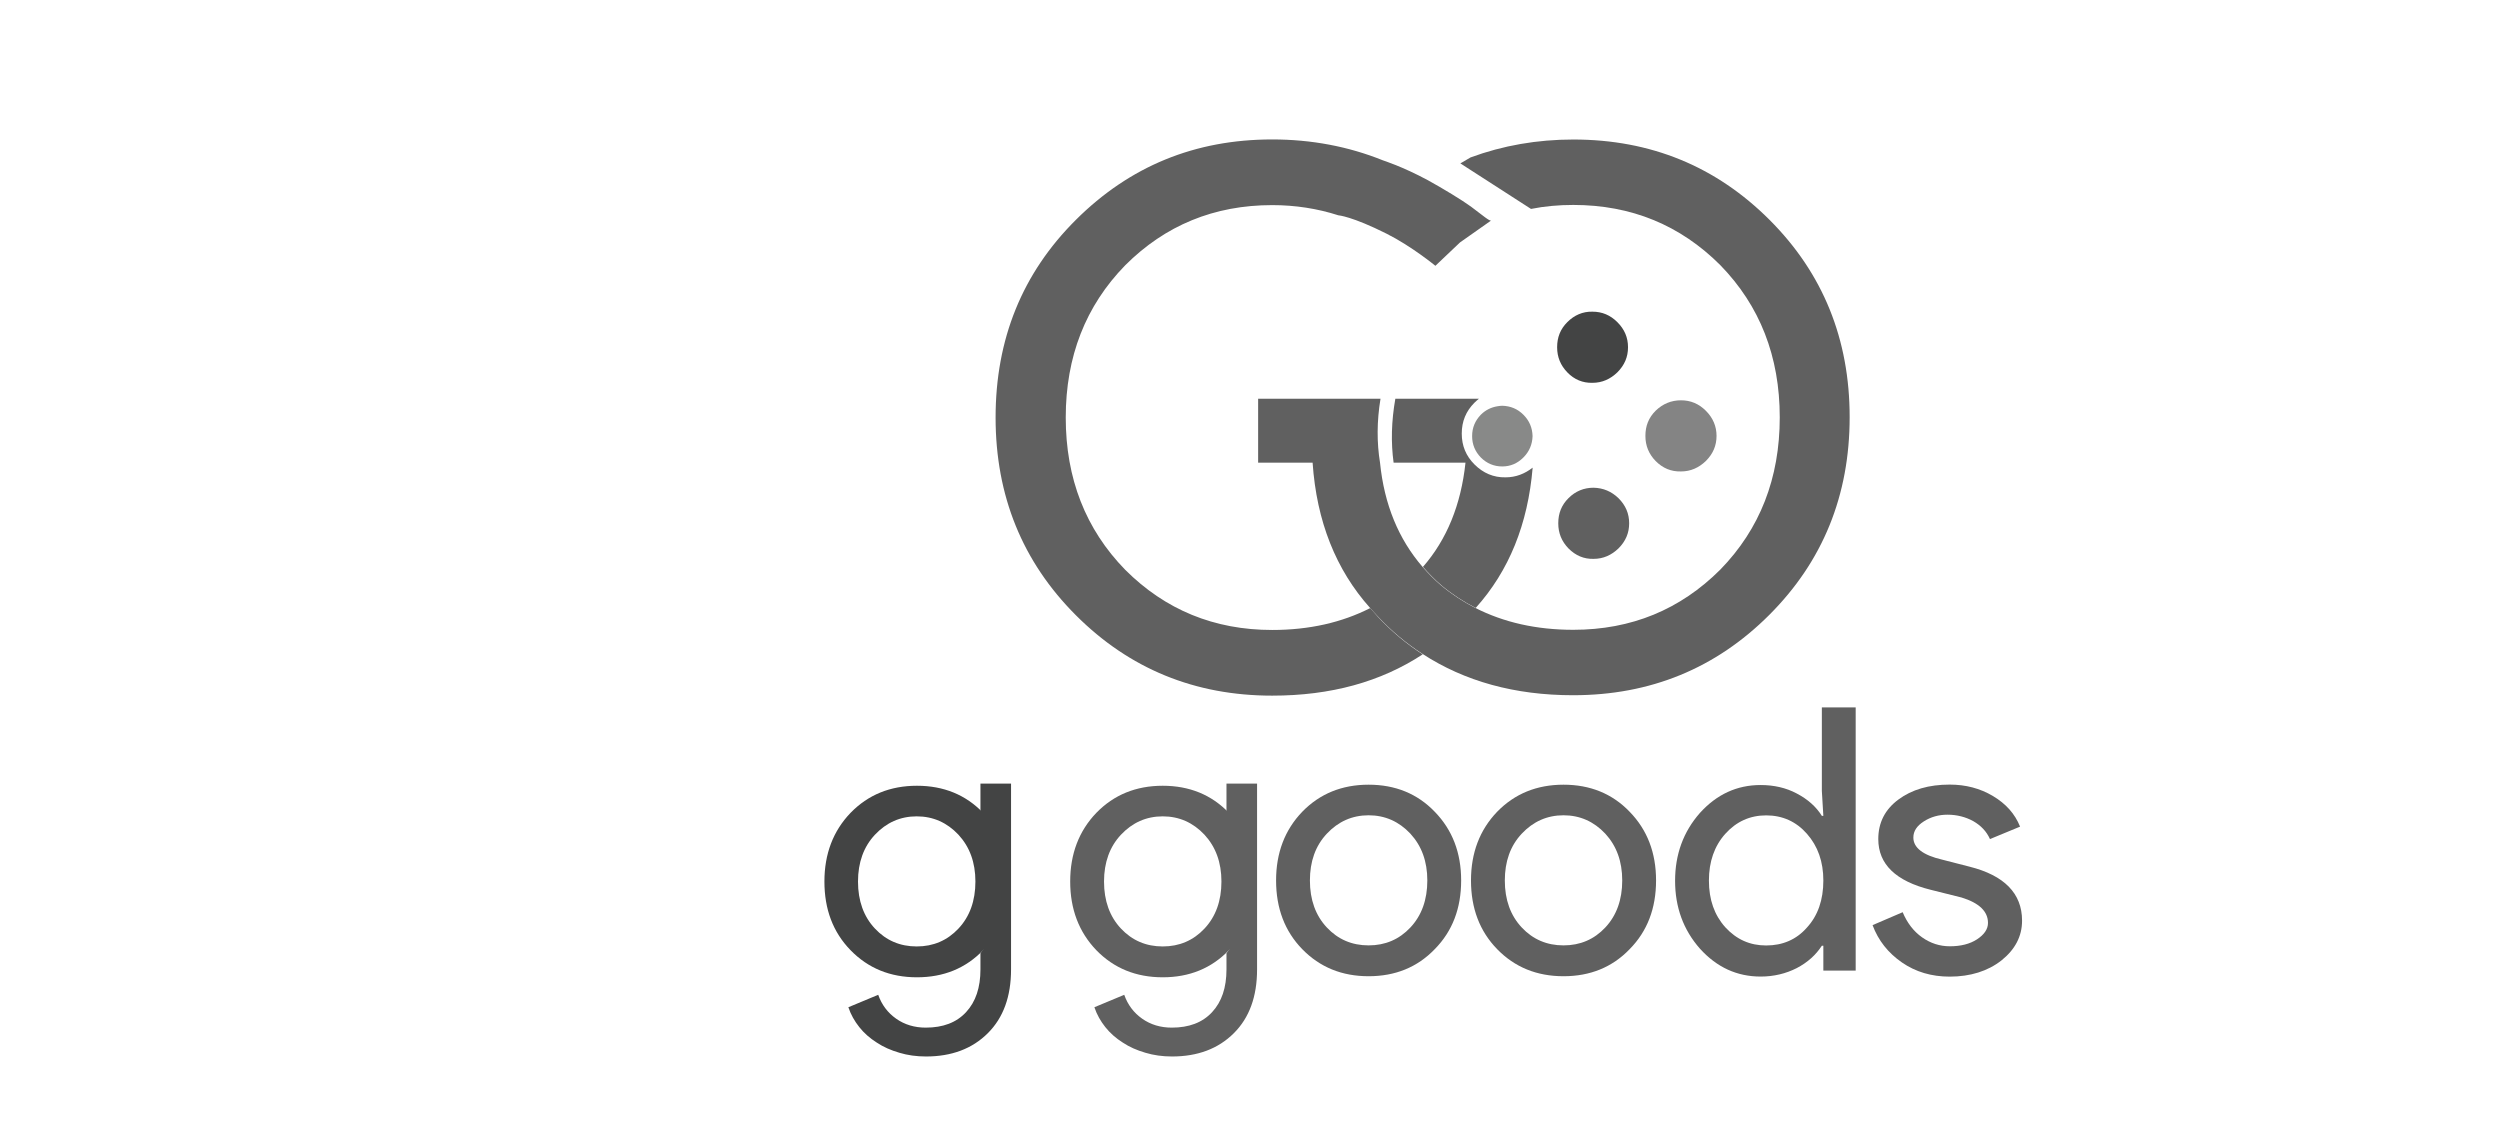
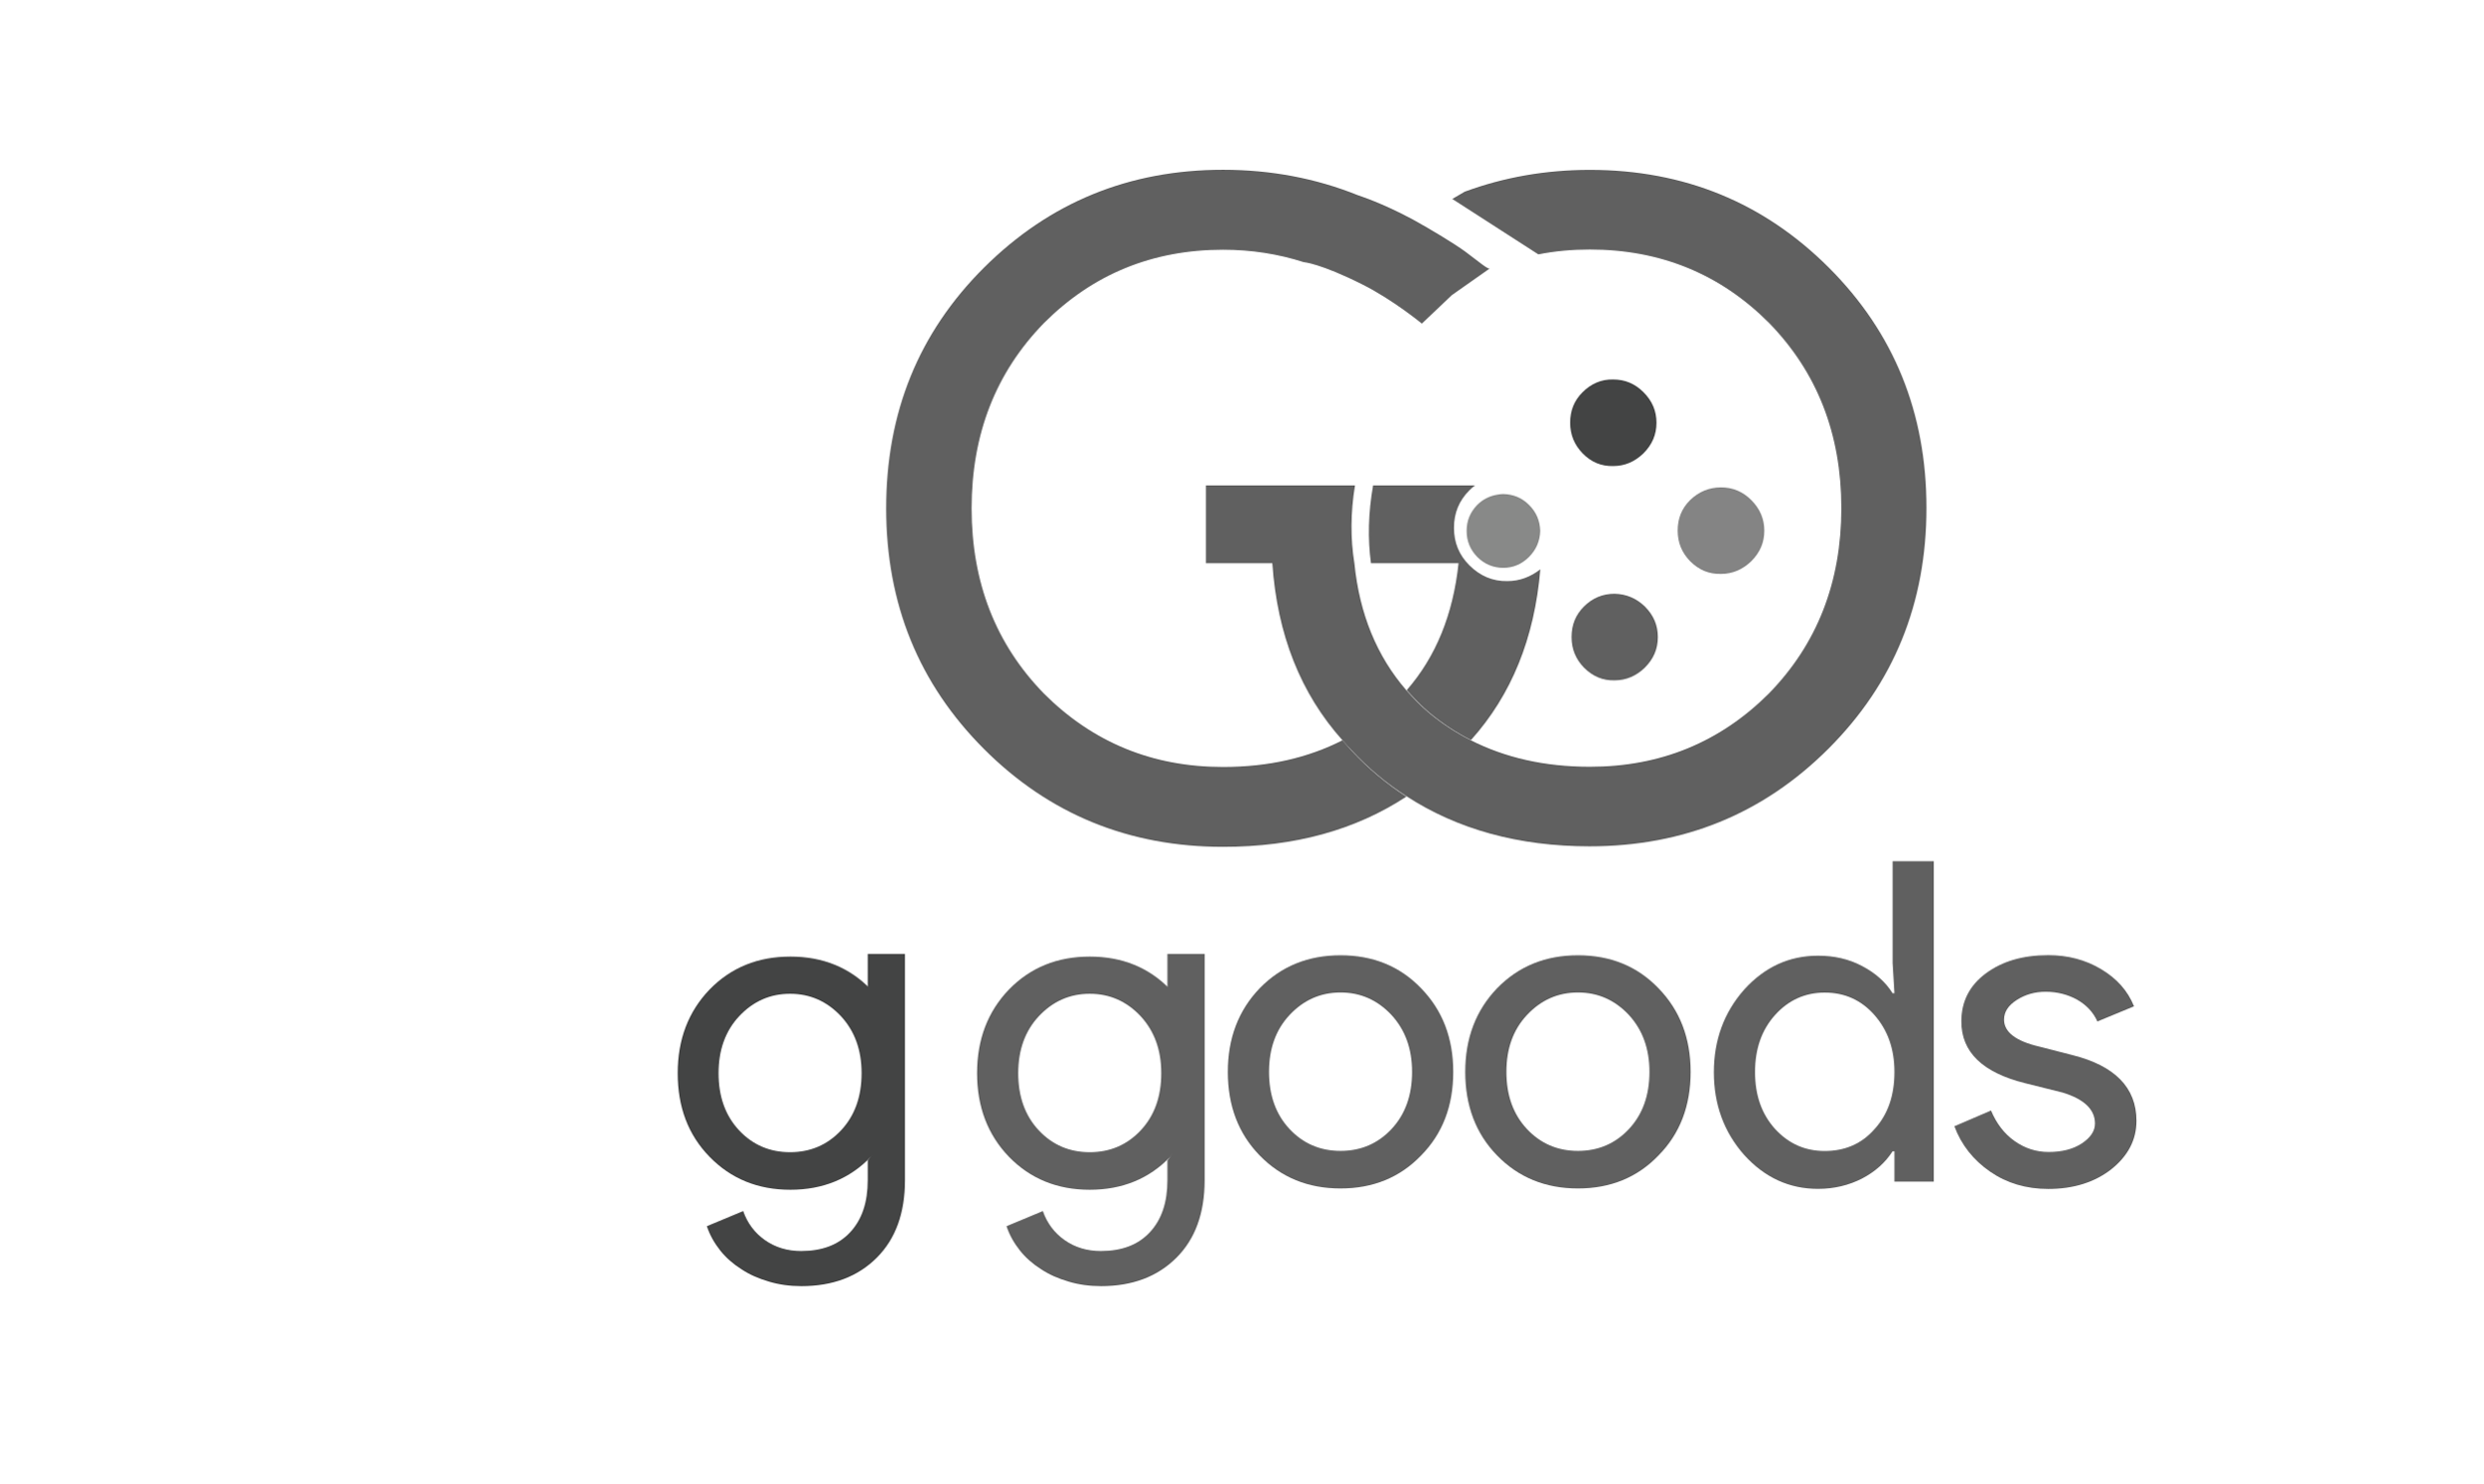
- <svg xmlns="http://www.w3.org/2000/svg" version="1.1" id="Capa_1" x="0px" y="0px" width="430" height="196.81" viewBox="0 60 460 460" style="enable-background:new 0 0 460 460;" xml:space="preserve">
+ <svg xmlns="http://www.w3.org/2000/svg" version="1.1" id="Capa_1" x="0px" y="0px" width="580" height="346.81" viewBox="0 60 490 490" style="enable-background:new 0 0 460 460;" xml:space="preserve">
  <style type="text/css">
	.st0{fill:#606060;}
	.st1{fill-rule:evenodd;clip-rule:evenodd;fill:#606060;}
	.st2{fill-rule:evenodd;clip-rule:evenodd;fill:#848484;}
	.st3{fill-rule:evenodd;clip-rule:evenodd;fill:#434444;}
	.st4{fill:#434444;}
	.st5{fill:#848484;}
	.st6{fill:#888988;}
</style>
  <g transform="matrix(1,0,0,1,269.526,92.6574)">
    <path class="st0" d="M8.8,211.8c-11.4,5.8-24.5,8.8-39.4,8.8c-23.3,0-43-8.1-59.1-24.2c-15.9-16.3-23.9-36.7-23.9-61.2   s8-44.9,23.9-61.2c16.1-16.1,35.8-24.2,59.1-24.2c9.3,0,18.2,1.4,26.6,4.1c0,0,5.5,0.4,19.4,7.4c10,5,19.6,12.9,19.6,12.9l9.9-9.4   L57.4,56c-0.6,0.3-3.2-1.9-8.1-5.6C45.9,47.9,38,43.1,32,39.8c-10.4-5.6-17.9-7.9-18.1-8C0,26.2-14.9,23.4-30.6,23.4   c-31.1,0-57.3,10.8-78.9,32.3s-32.3,48-32.3,79.5s10.8,58,32.3,79.5S-61.7,247-30.6,247c23.5,0,43.6-5.5,60.5-16.6   c-6.5-4.2-12.5-9.2-18-15.1C10.8,214.1,9.8,212.9,8.8,211.8" />
  </g>
  <g transform="matrix(-1,0,0,1,504.288,-70.368)">
    <polygon class="st1" points="263.7,281.4 289.4,281.4 289.4,281.4  " />
  </g>
  <g transform="matrix(-1,0,0,1,504.288,-22.502)">
    <polygon class="st2" points="263.7,303.1 289.4,303.1 289.4,303.1  " />
  </g>
  <g transform="matrix(-1,0,0,1,481.808,-47.704)">
    <polygon class="st3" points="273.9,291.7 299.6,291.7 299.6,291.7  " />
  </g>
  <g transform="matrix(1,0,0,1,300.269,104.398)">
    <path class="st4" d="M67.4,109.5c3.9,0,7.2-1.5,10-4.2c2.9-2.9,4.3-6.2,4.3-10.1s-1.4-7.2-4.3-10.1c-2.8-2.8-6.1-4.2-10-4.2   c-3.9-0.1-7.3,1.4-10.1,4.2c-2.8,2.8-4.1,6.1-4.1,10.1s1.4,7.3,4.1,10.1C60.1,108.2,63.5,109.6,67.4,109.5" />
  </g>
  <g transform="matrix(1,0,0,1,315.956,125.028)">
    <path class="st5" d="M97.3,100.1c-2.8-2.8-6.1-4.2-10-4.2s-7.3,1.4-10.2,4.2c-2.8,2.8-4.1,6.1-4.1,10.1s1.4,7.3,4.1,10.1   c2.9,2.9,6.2,4.3,10.2,4.2c3.9,0,7.2-1.5,10-4.2c2.9-2.9,4.3-6.2,4.3-10.1C101.6,106.4,100.2,103,97.3,100.1" />
  </g>
  <g transform="matrix(1,0,0,1,300.426,138.57)">
    <path class="st0" d="M67.7,117.5c-3.9,0-7.3,1.4-10.1,4.2c-2.8,2.8-4.1,6.1-4.1,10.1s1.4,7.3,4.1,10.1c2.9,2.9,6.2,4.3,10.1,4.2   c3.9,0,7.2-1.5,10-4.2c2.9-2.9,4.3-6.2,4.3-10.1c0-3.9-1.4-7.2-4.3-10.1C74.9,119,71.6,117.6,67.7,117.5" />
  </g>
  <g transform="matrix(1,0,0,1,290.697,124.519)">
    <path class="st6" d="M49.2,102.2c-2.4-2.4-5.2-3.5-8.5-3.6c-0.6,0-1.3,0.1-1.9,0.2c-2.5,0.4-4.8,1.5-6.7,3.4   c-2.3,2.4-3.5,5.2-3.5,8.6s1.2,6.2,3.5,8.6c2.4,2.4,5.3,3.6,8.6,3.6l0,0c3.3,0,6.1-1.2,8.5-3.6s3.6-5.3,3.7-8.6   C52.8,107.4,51.6,104.6,49.2,102.2" />
  </g>
  <g transform="matrix(1,0,0,1,288.229,134.497)">
    <path class="st0" d="M44.5,117.4L44.5,117.4c-4.8,0.1-9-1.7-12.5-5.2c-3.4-3.4-5.1-7.5-5.1-12.4c0-4.9,1.7-9,5.1-12.4   c0.6-0.6,1.2-1.1,1.8-1.6H0.2c-1.6,9.1-1.8,17.6-0.7,25.7h28.9c-1.8,16.9-7.5,30.9-17.1,41.9c2.3,2.6,4.7,5.1,7.4,7.4   c4.3,3.6,8.9,6.6,13.8,9.1c13.4-14.9,21-33.7,22.9-56.4C52.2,116,48.6,117.4,44.5,117.4" />
  </g>
  <g transform="matrix(1,0,0,1,274.268,95.789)">
    <path class="st0" d="M17.8,199.5c2-1.7,3.8-3.5,5.5-5.4C21.6,196,19.8,197.8,17.8,199.5 M164.6,52.6   c-21.5-21.5-47.8-32.3-78.9-32.3c-14.5,0-28.3,2.4-41.3,7.2l-4.1,2.4l28.4,18.3c5.5-1.1,11.2-1.6,17-1.6c23.3,0,43,8.1,59.1,24.2   c15.9,16.3,23.9,36.7,23.9,61.2s-8,44.9-23.9,61.2c-16.1,16.1-35.8,24.2-59.1,24.2c-14.9,0-28-3-39.4-8.8   c-4.9-2.5-9.5-5.5-13.8-9.1c-2.7-2.3-5.1-4.8-7.4-7.4C15.5,181,9.7,167.1,8,150.2l0,0c-1.3-8-1.3-16.6,0.2-25.7H-41v25.7h21.9   c1.6,23.6,9.4,43.1,23.1,58.4c1,1.1,2,2.3,3.1,3.4c5.5,5.9,11.5,10.9,18,15.1c16.9,11,37.1,16.6,60.5,16.6   c31.1,0,57.4-10.8,78.9-32.3s32.3-48,32.3-79.5C196.8,100.6,186.1,74.1,164.6,52.6" />
  </g>
  <g transform="matrix(1,0,0,1,261.186,183.055)">
    <path class="st0" d="M-7.1,230.9c0,7.8,2.3,14.1,6.8,18.9c4.5,4.8,10.1,7.2,16.8,7.2s12.3-2.4,16.8-7.2s6.8-11.1,6.8-18.9   c0-7.7-2.3-13.9-6.8-18.8c-4.6-4.9-10.2-7.4-16.8-7.4s-12.2,2.5-16.8,7.4C-4.9,217-7.1,223.3-7.1,230.9 M-20.7,230.9   c0-11.1,3.5-20.3,10.5-27.6c7.1-7.3,16-10.9,26.7-10.9s19.6,3.6,26.6,10.9c7.1,7.3,10.6,16.5,10.6,27.6c0,11.2-3.5,20.4-10.6,27.6   c-7,7.3-15.9,10.9-26.6,10.9c-10.7,0-19.6-3.6-26.7-10.9C-17.2,251.3-20.7,242.1-20.7,230.9" />
  </g>
  <g transform="matrix(1,0,0,1,288.141,183.055)">
    <path class="st0" d="M44.3,230.9c0,7.8,2.3,14.1,6.8,18.9c4.5,4.8,10.1,7.2,16.8,7.2s12.3-2.4,16.8-7.2s6.8-11.1,6.8-18.9   c0-7.7-2.3-13.9-6.8-18.8c-4.6-4.9-10.2-7.4-16.8-7.4s-12.2,2.5-16.8,7.4C46.5,217,44.3,223.3,44.3,230.9 M30.7,230.9   c0-11.1,3.5-20.3,10.5-27.6c7.1-7.3,16-10.9,26.7-10.9s19.6,3.6,26.6,10.9c7.1,7.3,10.6,16.5,10.6,27.6c0,11.2-3.5,20.4-10.6,27.6   c-7,7.3-15.9,10.9-26.6,10.9c-10.7,0-19.6-3.6-26.7-10.9C34.2,251.3,30.7,242.1,30.7,230.9" />
  </g>
  <g transform="matrix(1,0,0,1,324.291,163.39)">
    <path class="st0" d="M113.2,276.7c6.7,0,12.2-2.4,16.4-7.2c4.4-4.8,6.6-11.1,6.6-18.9c0-7.6-2.2-13.8-6.6-18.8   c-4.3-4.9-9.8-7.4-16.4-7.4c-6.5,0-12,2.5-16.4,7.4s-6.6,11.2-6.6,18.8c0,7.7,2.2,13.9,6.6,18.8   C101.3,274.3,106.7,276.7,113.2,276.7 M111,289.2c-9.5,0-17.6-3.7-24.4-11.2c-6.7-7.6-10-16.7-10-27.3c0-10.6,3.3-19.7,10-27.3   c6.8-7.5,14.9-11.2,24.4-11.2c5.3,0,10.2,1.1,14.5,3.4c4.4,2.3,7.8,5.3,10.1,9h0.6l-0.6-10V181h13.6v105.8h-13v-10h-0.6   c-2.4,3.7-5.7,6.7-10.1,9C121.2,288,116.3,289.2,111,289.2" />
  </g>
  <g transform="matrix(1,0,0,1,359.679,177.516)">
    <path class="st0" d="M180.7,252.6c0,6.3-2.8,11.6-8.3,16c-5.5,4.3-12.5,6.5-20.8,6.5c-7.3,0-13.7-1.9-19.2-5.7   c-5.5-3.8-9.5-8.8-11.8-15l12.1-5.2c1.8,4.3,4.4,7.7,7.8,10.1c3.4,2.4,7.1,3.6,11.2,3.6c4.3,0,8-0.9,10.9-2.8s4.4-4.1,4.4-6.6   c0-4.6-3.5-8-10.6-10.2l-12.4-3.1c-14.1-3.5-21.1-10.3-21.1-20.4c0-6.6,2.7-11.9,8.1-15.9c5.4-4,12.2-6,20.6-6   c6.4,0,12.2,1.5,17.4,4.6s8.8,7.1,10.9,12.3l-12.1,5c-1.4-3.1-3.6-5.4-6.7-7.2c-3.1-1.7-6.6-2.6-10.4-2.6c-3.5,0-6.7,0.9-9.5,2.7   s-4.2,3.9-4.2,6.5c0,4.1,3.9,7.1,11.7,8.9l10.9,2.8C173.5,234.4,180.7,241.6,180.7,252.6" />
  </g>
  <g transform="matrix(1,0,0,1,198.711,183.183)">
    <path class="st4" d="M-126.3,231.2c0,7.8,2.3,14.1,6.8,18.9c4.5,4.8,10.1,7.2,16.8,7.2s12.3-2.4,16.8-7.2s6.8-11.1,6.8-18.9   c0-7.7-2.3-13.9-6.8-18.8c-4.6-4.9-10.2-7.4-16.8-7.4s-12.2,2.5-16.8,7.4C-124,217.2-126.3,223.5-126.3,231.2 M-139.8,231.2   c0-11.1,3.5-20.3,10.5-27.6c7.1-7.3,16-10.9,26.7-10.9s19.6,3.6,26.6,10.9c7.1,7.3,10.6,16.5,10.6,27.6c0,11.2-3.5,20.4-10.6,27.6   c-7,7.3-15.9,10.9-26.6,10.9c-10.7,0-19.6-3.6-26.7-10.9C-136.4,251.5-139.8,242.3-139.8,231.2" />
  </g>
  <g transform="matrix(1,0,0,1,215.638,207.42)">
    <path class="st4" d="M-94,167.6v19.2h-0.6c4.2,5,8.1,12.4,8.1,22.2c0,17.1-5.7,24.3-7.5,26.8v6.5c0,7.3-1.9,13-5.8,17.2   c-3.9,4.2-9.3,6.2-16.2,6.2c-4.5,0-8.5-1.2-11.9-3.6s-5.8-5.6-7.2-9.6l-12,5c1,3,2.5,5.6,4.4,8s4.3,4.5,7,6.2   c2.7,1.8,5.7,3.1,9.1,4.1c3.3,1,6.9,1.5,10.7,1.5c10.3,0,18.6-3.1,24.9-9.4c6.2-6.2,9.3-14.7,9.3-25.6v-74.7   C-81.7,167.6-94,167.6-94,167.6z" />
  </g>
  <g transform="matrix(1,0,0,1,232.716,183.183)">
    <path class="st0" d="M-61.4,231.2c0,7.8,2.3,14.1,6.8,18.9c4.5,4.8,10.1,7.2,16.8,7.2s12.3-2.4,16.8-7.2s6.8-11.1,6.8-18.9   c0-7.7-2.3-13.9-6.8-18.8c-4.6-4.9-10.2-7.4-16.8-7.4s-12.2,2.5-16.8,7.4C-59.1,217.2-61.4,223.5-61.4,231.2 M-75,231.2   c0-11.1,3.5-20.3,10.5-27.6c7.1-7.3,16-10.9,26.7-10.9s19.6,3.6,26.6,10.9c7.1,7.3,10.6,16.5,10.6,27.6c0,11.2-3.5,20.4-10.6,27.6   c-7,7.3-15.9,10.9-26.6,10.9c-10.7,0-19.6-3.6-26.7-10.9C-71.5,251.5-75,242.3-75,231.2" />
  </g>
  <g transform="matrix(1,0,0,1,249.643,207.42)">
    <path class="st0" d="M-29.1,167.6v19.2h-0.6c4.2,5,8.1,12.4,8.1,22.2c0,17.1-5.7,24.3-7.5,26.8v6.5c0,7.3-1.9,13-5.8,17.2   c-3.9,4.2-9.3,6.2-16.2,6.2c-4.5,0-8.5-1.2-11.9-3.6s-5.8-5.6-7.2-9.6l-12,5c1,3,2.5,5.6,4.4,8s4.3,4.5,7,6.2   c2.7,1.8,5.7,3.1,9.1,4.1c3.3,1,6.9,1.5,10.7,1.5c10.3,0,18.6-3.1,24.9-9.4c6.2-6.2,9.3-14.7,9.3-25.6v-74.7   C-16.8,167.6-29.1,167.6-29.1,167.6z" />
  </g>
</svg>
